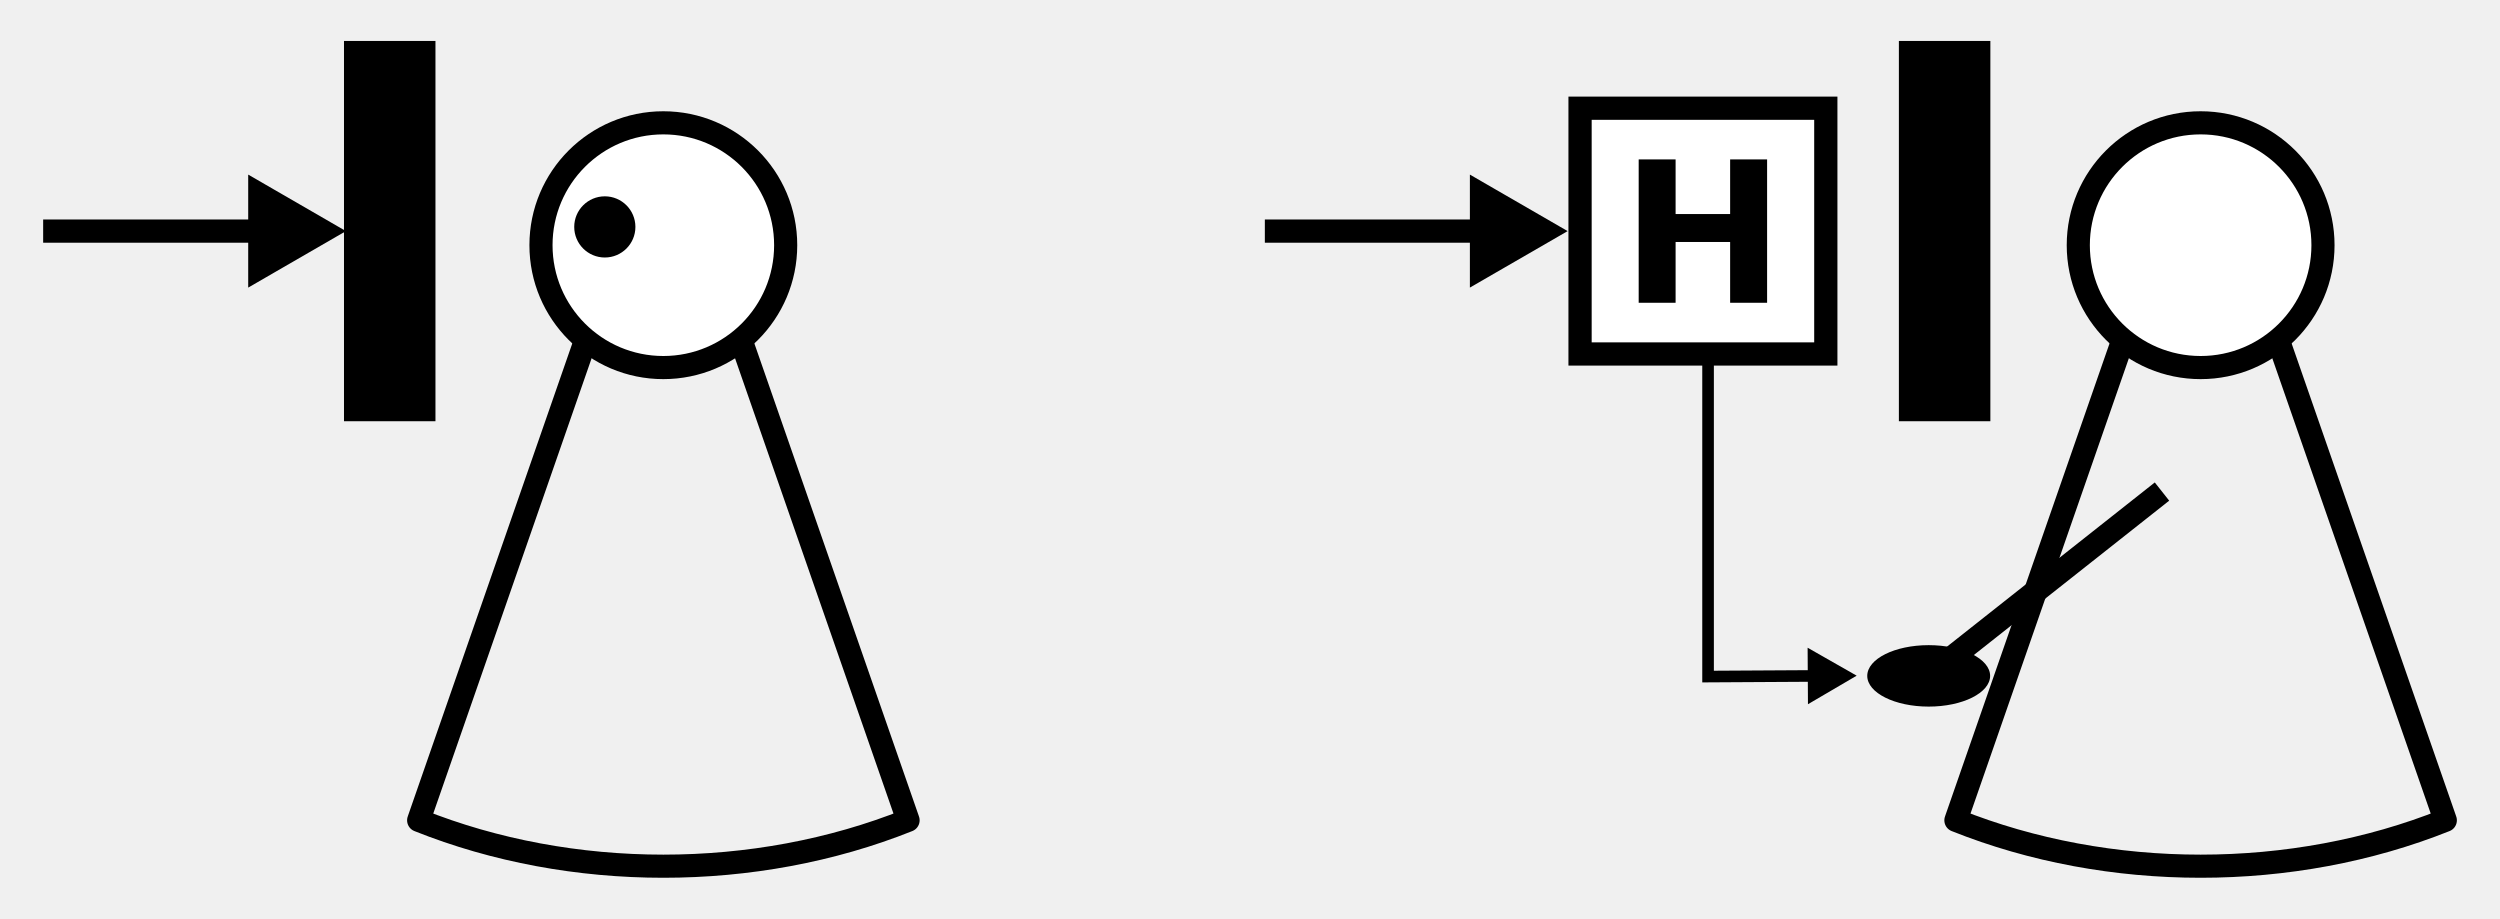
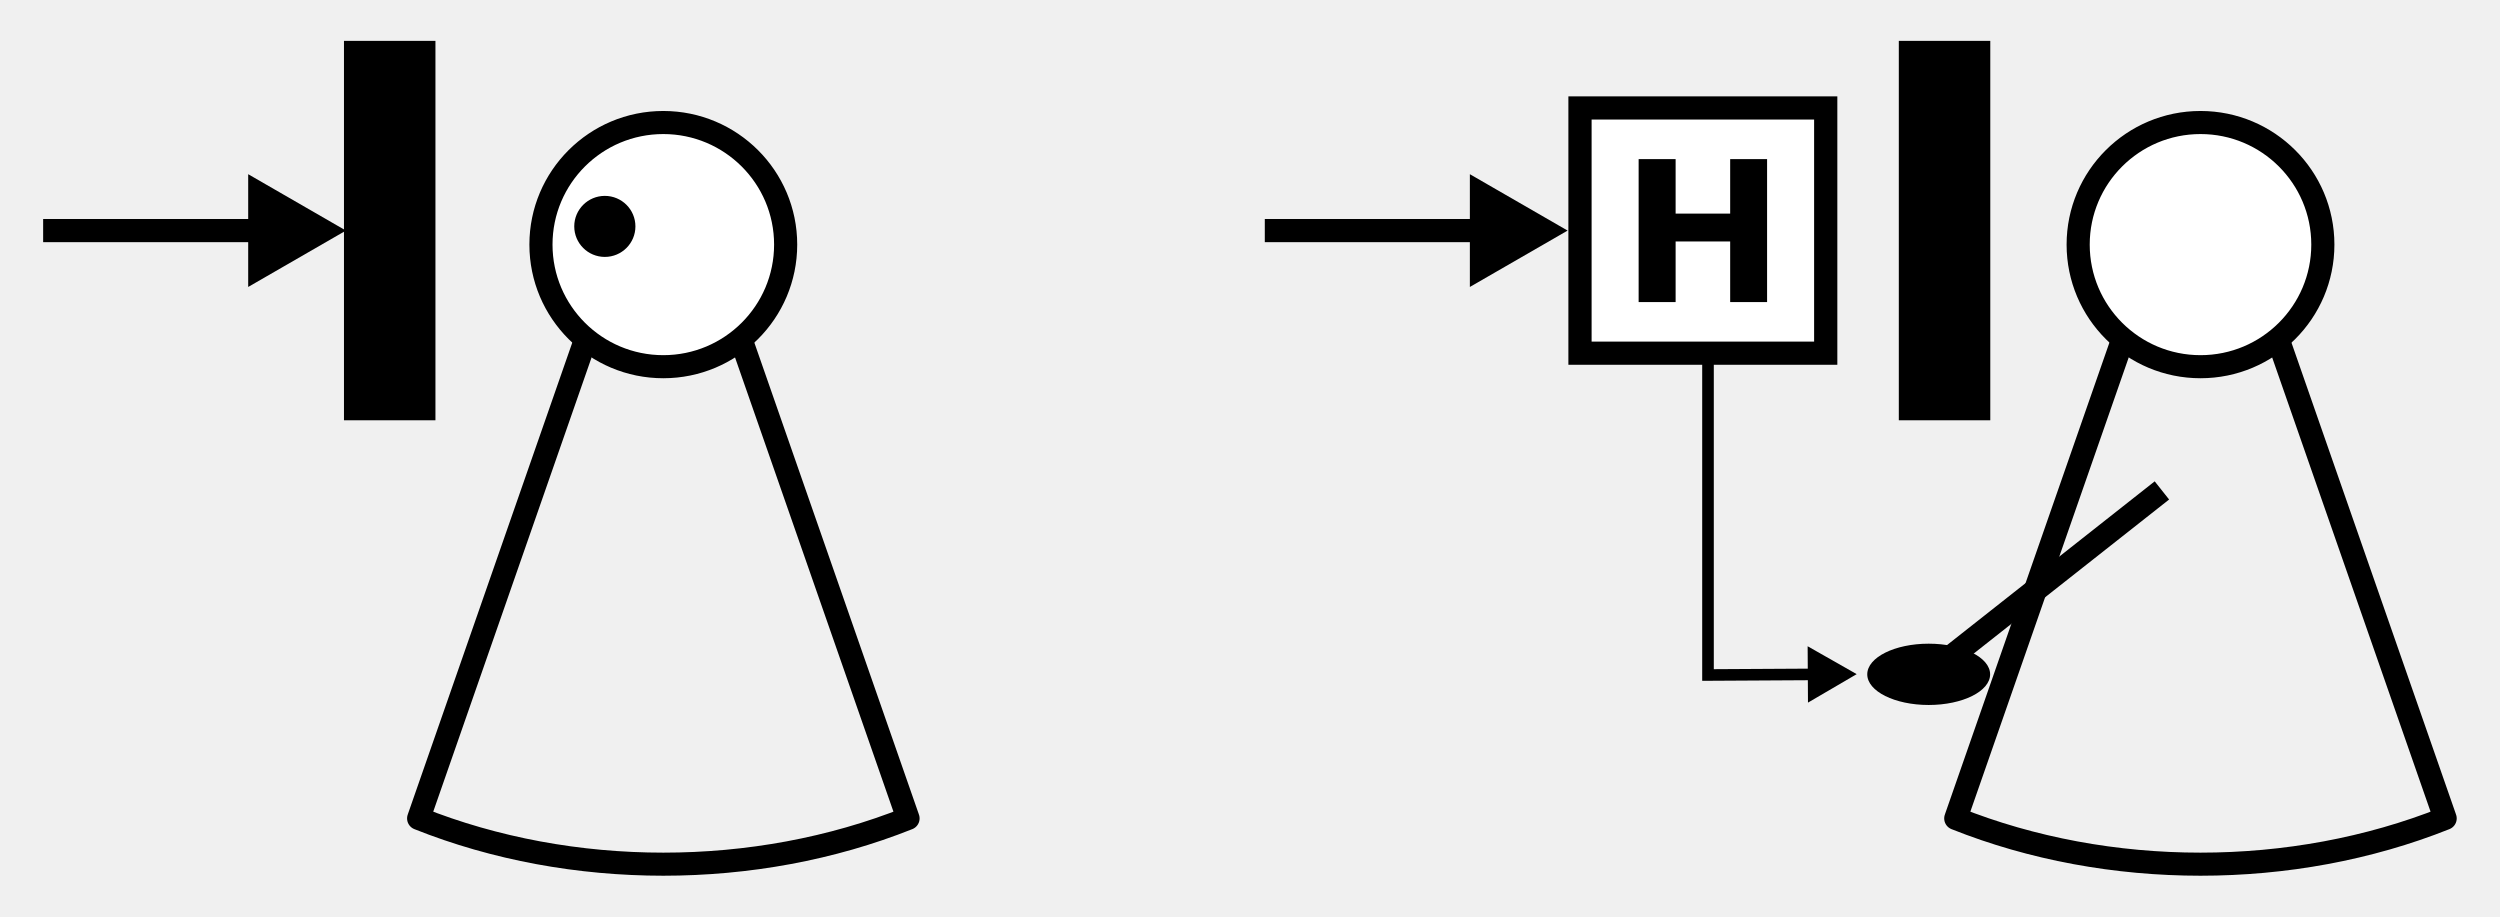
- <svg xmlns="http://www.w3.org/2000/svg" xmlns:xlink="http://www.w3.org/1999/xlink" width="800px" height="294px" version="1.1" viewBox="0 0 800 294">
+ <svg xmlns="http://www.w3.org/2000/svg" xmlns:xlink="http://www.w3.org/1999/xlink" width="600px" height="220px" version="1.1" viewBox="0 0 600 220">
  <defs>
    <symbol id="a" overflow="visible">
-       <path d="m5.781-45.875h11.812v17.484h17.453v-17.484h11.828v45.875h-11.828v-19.453h-17.453v19.453h-11.812z" />
+       <path d="m4.328-34.312h8.875v13.078h13.094v-13.078h8.859v34.312h-8.859v-14.547h-13.094v14.547h-8.875z" />
    </symbol>
  </defs>
-   <path transform="matrix(2.6213 0 0 2.6216 21.031 -403.07)" d="m63.407 195.46-20.322 58.42c18.671 7.468 41.075 7.468 59.746 0l-20.331-58.42c-6.327 0.721-12.765 0.721-19.093 0z" fill="none" stroke="#000" stroke-linejoin="round" stroke-width="2.823" />
-   <path transform="matrix(2.6213 0 0 2.6216 21.031 -403.07)" d="m87.89 183.68c0 8.249-6.687 14.936-14.936 14.936-8.248 0-14.936-6.687-14.936-14.936 0-8.25 6.688-14.938 14.936-14.938 8.25 0 14.936 6.687 14.936 14.938z" fill="#fff" stroke="#000" stroke-width="2.823" />
-   <path d="m203.33 72.613c0 5.406-4.383 9.789-9.789 9.789s-9.789-4.383-9.789-9.789 4.383-9.789 9.789-9.789 9.789 4.383 9.789 9.789z" />
-   <path transform="matrix(2.6213 0 0 2.6216 .7032 0)" d="m42.434 5.708h9.749v45h-9.749z" stroke="#000" stroke-width="1.417" />
-   <path transform="matrix(2.6213 0 0 2.6216 .7032 0)" d="m5 28.209h29.006" fill="none" stroke="#000" stroke-width="2.835" />
-   <path transform="matrix(2.9721 0 0 2.9725 89.839 73.952)" d="m5.77 5.2938e-4 -8.649 4.999v-9.999z" fill-rule="evenodd" stroke="#000" stroke-width="1.25" />
-   <path transform="matrix(2.6213 0 0 2.6216 -389.44 -403.07)" d="m407.66 195.46-20.322 58.42c18.671 7.468 41.075 7.468 59.746 0l-20.331-58.42c-6.327 0.721-12.765 0.721-19.093 0z" fill="none" stroke="#000" stroke-linejoin="round" stroke-width="2.823" />
-   <path transform="matrix(2.6213 0 0 2.6216 -389.44 -403.07)" d="m432.15 183.68c0 8.249-6.687 14.936-14.936 14.936-8.248 0-14.936-6.687-14.936-14.936 0-8.25 6.688-14.938 14.936-14.938 8.25 0 14.936 6.687 14.936 14.938z" fill="#fff" stroke="#000" stroke-width="2.823" />
-   <path transform="matrix(2.6213 0 0 2.6216 .7032 0)" d="m232.25 5.708h9.751v45h-9.751z" stroke="#000" stroke-width="1.417" />
-   <path transform="matrix(2.6213 0 0 2.6216 .7032 0)" d="m154.14 28.209h29.004" fill="none" stroke="#000" stroke-width="2.835" />
-   <path transform="matrix(2.9721 0 0 2.9725 480.78 73.952)" d="m5.771 5.2938e-4 -8.651 4.999v-9.999z" fill-rule="evenodd" stroke="#000" stroke-width="1.25" />
-   <path transform="matrix(2.6213 0 0 2.6216 .7032 0)" d="m222.41 82.5-14.163 0.083v-69.374" fill="none" stroke="#000" stroke-width="1.417" />
-   <path transform="matrix(1.4862 -.0087 .0086989 1.4864 583.7 216.28)" d="m5.771-3.1159e-4 -8.65 5-0.002-9.999z" fill-rule="evenodd" stroke="#000" stroke-width="1.25" />
-   <path transform="matrix(2.6213 0 0 2.6216 .7032 0)" d="m192.62 13.209h30.001v29.999h-30.001z" fill="#fff" stroke="#000" stroke-width="2.835" />
+   <path transform="matrix(1.9659 0 0 1.9617 15.773 -301.62)" d="m63.408 195.46-20.323 58.421c18.669 7.467 41.074 7.467 59.746 0l-20.331-58.421c-6.327 0.721-12.766 0.721-19.093 0z" fill="none" stroke="#000" stroke-linejoin="round" stroke-width="2.823" />
+   <path transform="matrix(1.9659 0 0 1.9617 15.773 -301.62)" d="m87.891 183.68c0 8.25-6.688 14.938-14.938 14.938-8.248 0-14.936-6.689-14.936-14.938 0-8.248 6.688-14.936 14.936-14.936 8.25 0 14.938 6.689 14.938 14.936z" fill="#fff" stroke="#000" stroke-width="2.823" />
+   <path d="m152.5 54.336c0 4.047-3.285 7.324-7.34 7.324s-7.34-3.277-7.34-7.324c0-4.047 3.285-7.324 7.34-7.324s7.34 3.277 7.34 7.324z" />
+   <path transform="matrix(1.9659 0 0 1.9617 .5274 0)" d="m42.433 5.709h9.75v45h-9.75z" stroke="#000" stroke-width="1.417" />
+   <path transform="matrix(1.9659 0 0 1.9617 .5274 0)" d="m4.999 28.21h29.006" fill="none" stroke="#000" stroke-width="2.835" />
+   <path transform="matrix(2.2291 0 0 2.2243 67.379 55.338)" d="m5.77 8.7583e-4 -8.65 5v-10.001z" fill-rule="evenodd" stroke="#000" stroke-width="1.25" />
+   <path transform="matrix(1.9659 0 0 1.9617 -292.08 -301.62)" d="m407.66 195.46-20.325 58.421c18.671 7.467 41.076 7.467 59.746 0l-20.331-58.421c-6.327 0.721-12.764 0.721-19.091 0z" fill="none" stroke="#000" stroke-linejoin="round" stroke-width="2.823" />
+   <path transform="matrix(1.9659 0 0 1.9617 -292.08 -301.62)" d="m432.15 183.68c0 8.25-6.686 14.938-14.936 14.938s-14.936-6.689-14.936-14.938c0-8.248 6.686-14.936 14.936-14.936s14.936 6.689 14.936 14.936z" fill="#fff" stroke="#000" stroke-width="2.823" />
+   <path transform="matrix(1.9659 0 0 1.9617 .5274 0)" d="m232.25 5.709h9.75v45h-9.75z" stroke="#000" stroke-width="1.417" />
+   <path transform="matrix(1.9659 0 0 1.9617 .5274 0)" d="m154.14 28.21h29.006" fill="none" stroke="#000" stroke-width="2.835" />
+   <path transform="matrix(2.2291 0 0 2.2243 360.58 55.338)" d="m5.77 8.7583e-4 -8.65 5v-10.001z" fill-rule="evenodd" stroke="#000" stroke-width="1.25" />
+   <path transform="matrix(1.9659 0 0 1.9617 .5274 0)" d="m222.41 82.5-14.163 0.082v-69.374" fill="none" stroke="#000" stroke-width="1.417" />
+   <path transform="matrix(1.1147 -.0065102 .0065242 1.1123 437.78 161.84)" d="m5.771-6.9383e-4 -8.65 5-0.001-9.998z" fill-rule="evenodd" stroke="#000" stroke-width="1.25" />
+   <path transform="matrix(1.9659 0 0 1.9617 .5274 0)" d="m192.62 13.208h29.999v30.002h-29.999z" fill="#fff" stroke="#000" stroke-width="2.835" />
  <g>
-     <use x="518.598" y="96.886" xlink:href="#a" />
+     <use x="388.945" y="72.499" xlink:href="#a" />
  </g>
-   <path transform="matrix(2.6213 0 0 2.6216 .7032 0)" d="m263.66 60.001-28.478 22.499" fill="none" stroke="#000" stroke-width="2.835" />
-   <path d="m636.84 216.28c0 5.43-8.801 9.832-19.66 9.832s-19.66-4.402-19.66-9.832 8.801-9.832 19.66-9.832 19.66 4.402 19.66 9.832z" />
+   <path transform="matrix(1.9659 0 0 1.9617 .5274 0)" d="m263.66 60-28.479 22.501" fill="none" stroke="#000" stroke-width="2.835" />
+   <path d="m477.63 161.84c0 4.062-6.602 7.356-14.746 7.356-8.141 0-14.742-3.293-14.742-7.356s6.602-7.356 14.742-7.356c8.145 0 14.746 3.293 14.746 7.356z" />
</svg>
